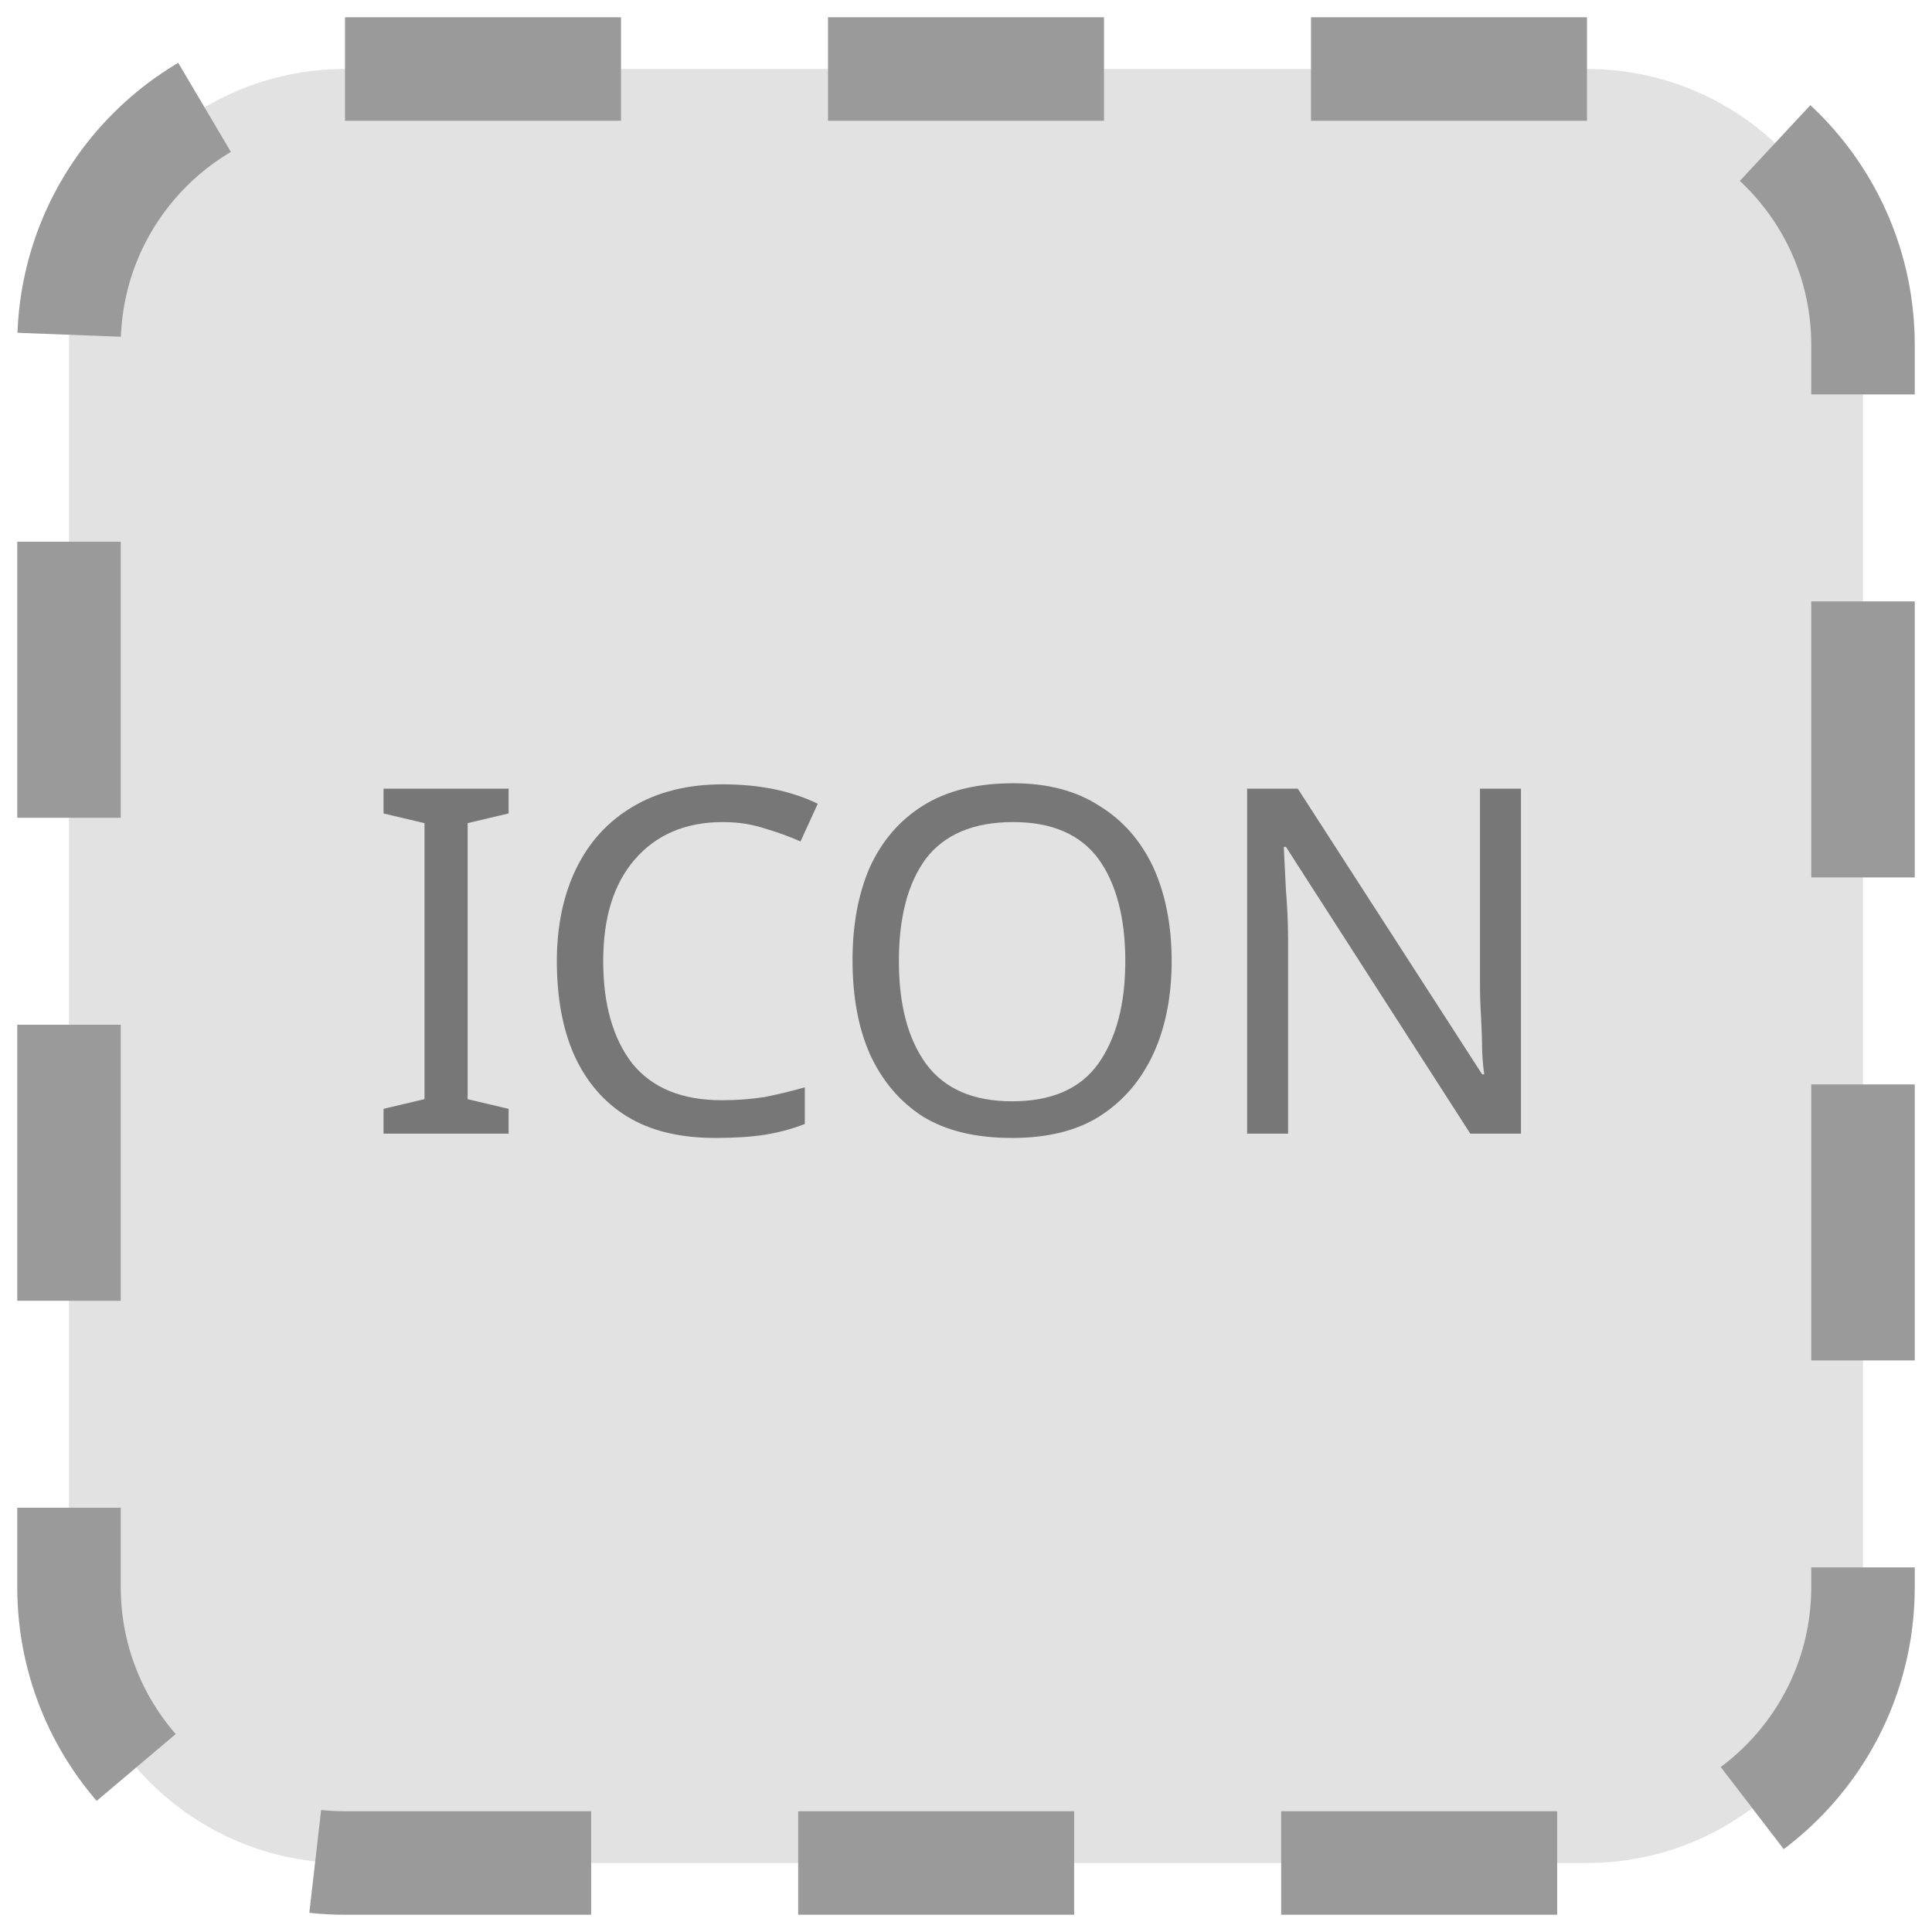
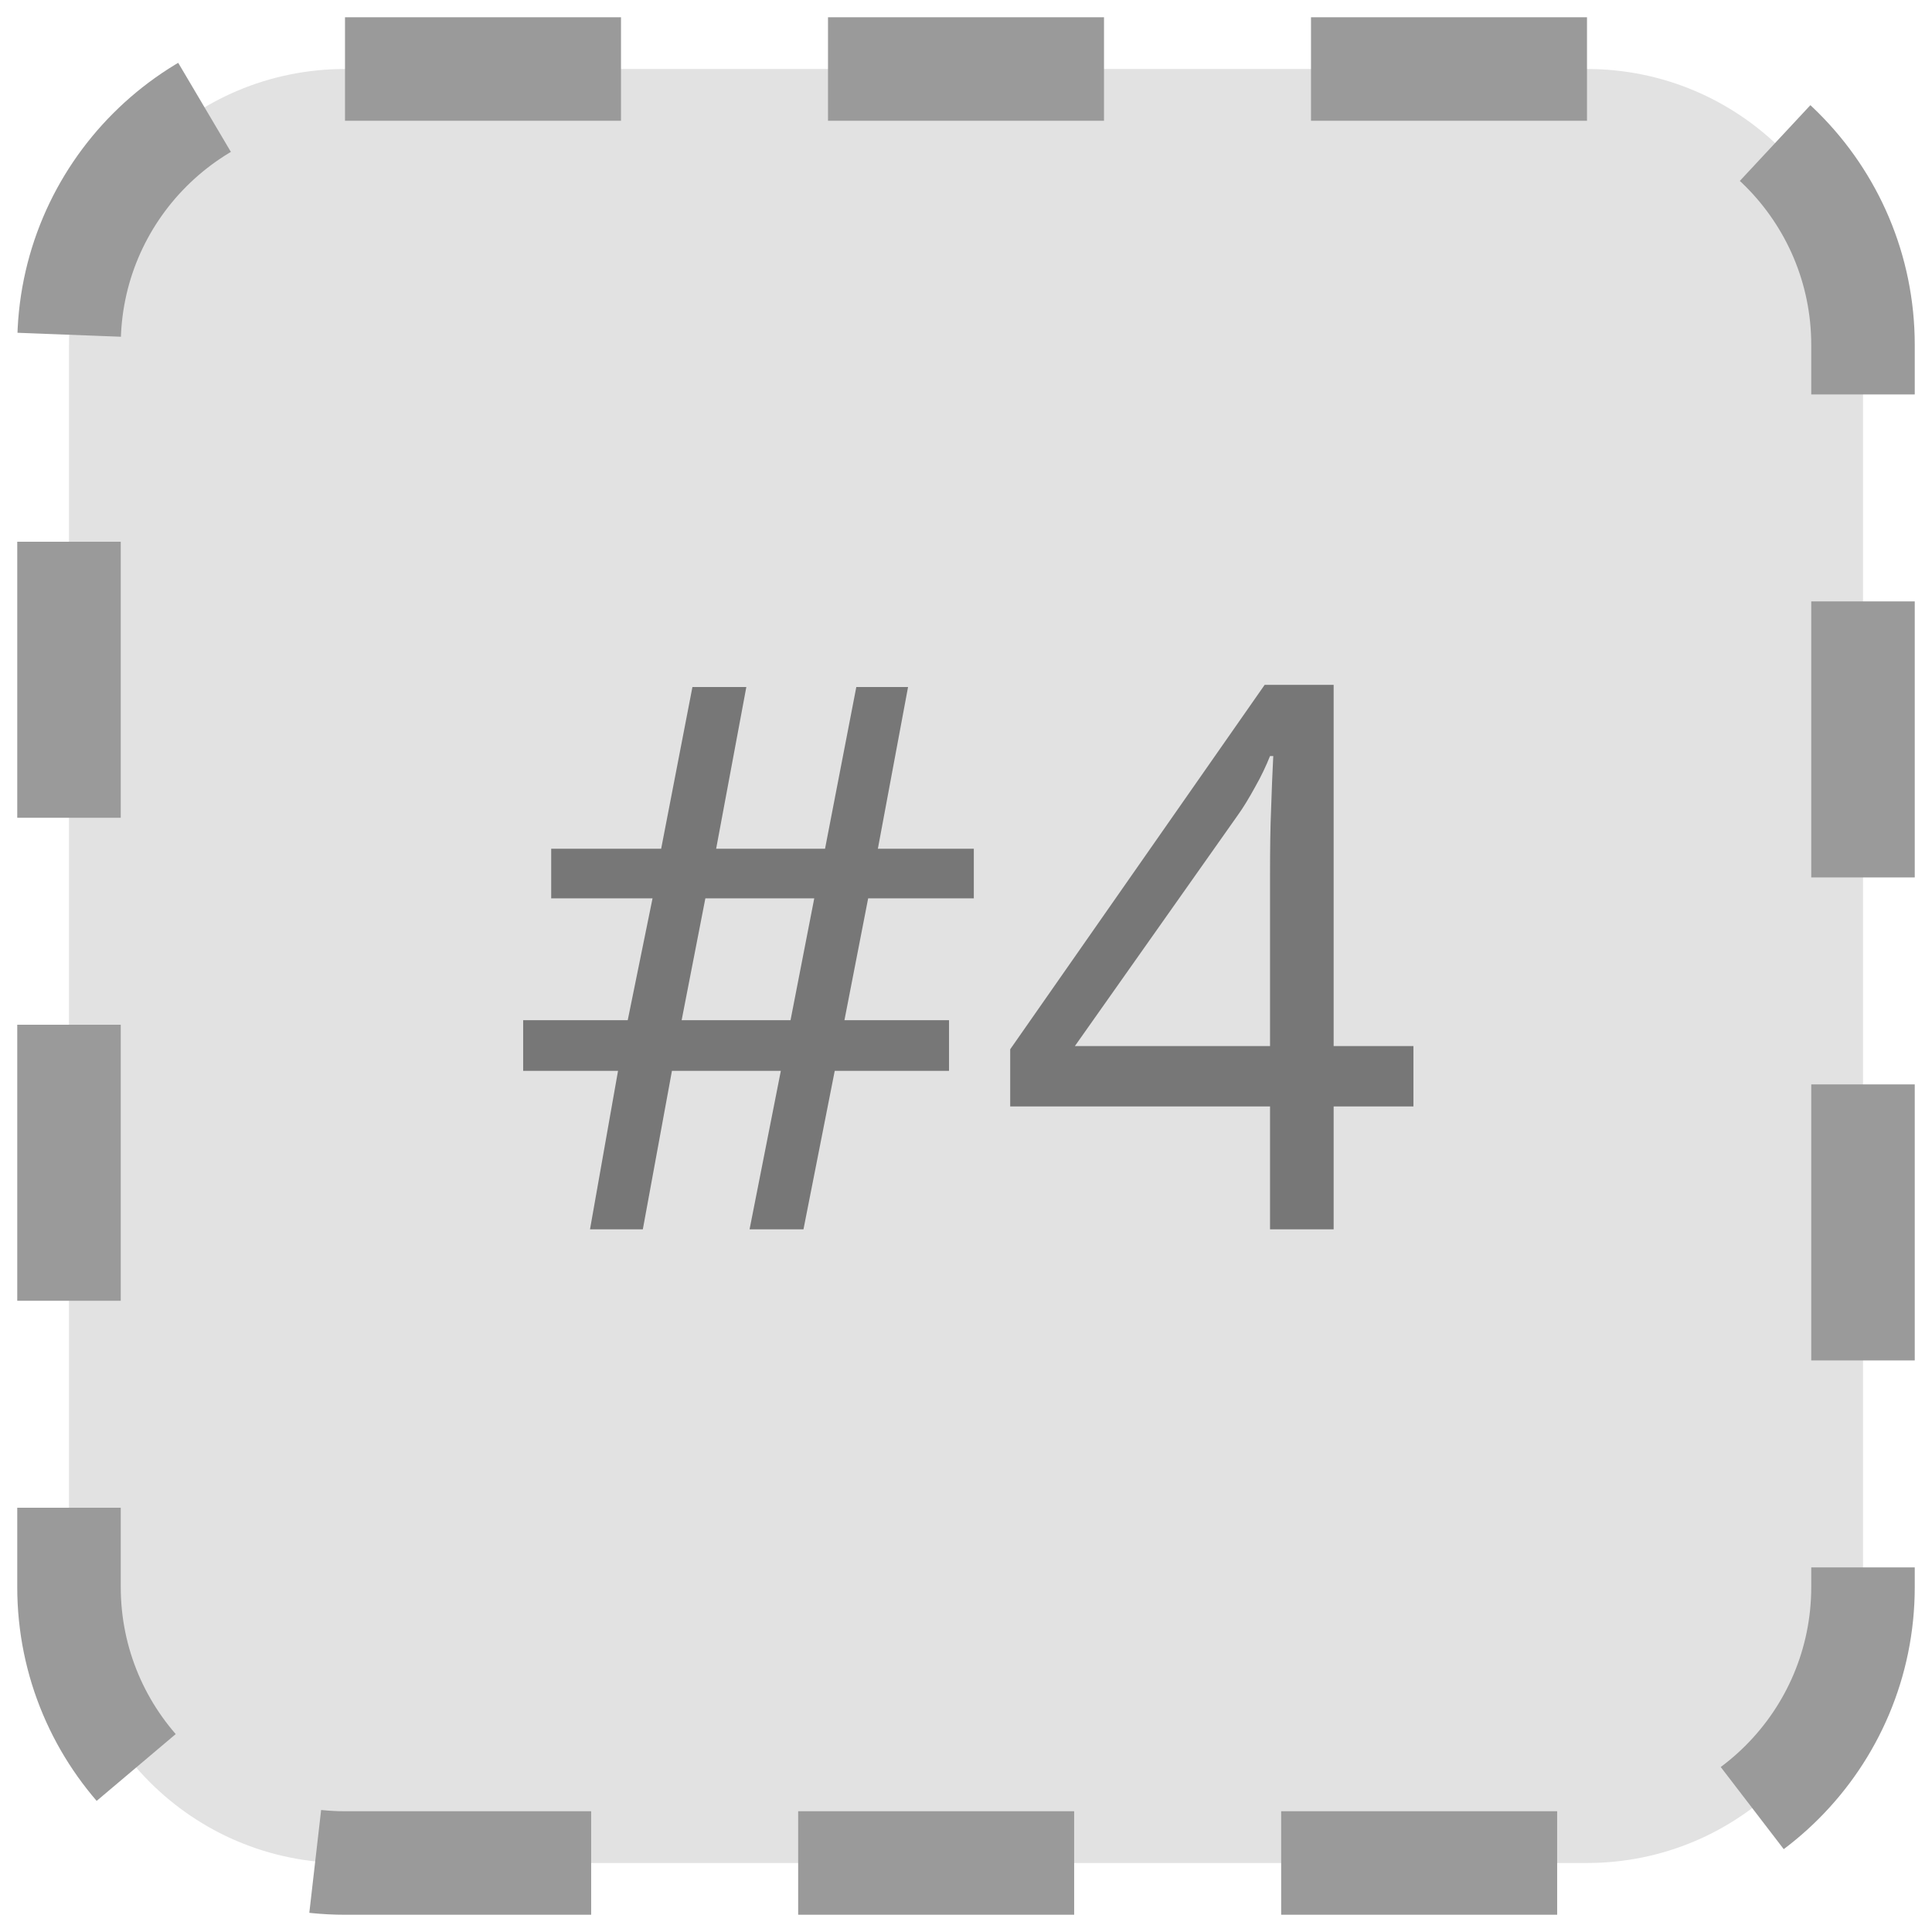
<svg xmlns="http://www.w3.org/2000/svg" width="28" height="28" viewBox="0 0 28 28">
  <rect x="1" y="1" width="26" height="26" rx="4" fill="#e2e2e2" stroke="#9a9a9a" stroke-width="1.5" stroke-dasharray="4 3" />
-   <text x="50%" y="50%" dominant-baseline="middle" text-anchor="middle" font-family="sans-serif" font-size="7" fill="#777">ICON</text>
+   <text x="50%" y="50%" dominant-baseline="middle" text-anchor="middle" font-family="sans-serif" font-size="11" fill="#777">#4</text>
</svg>
